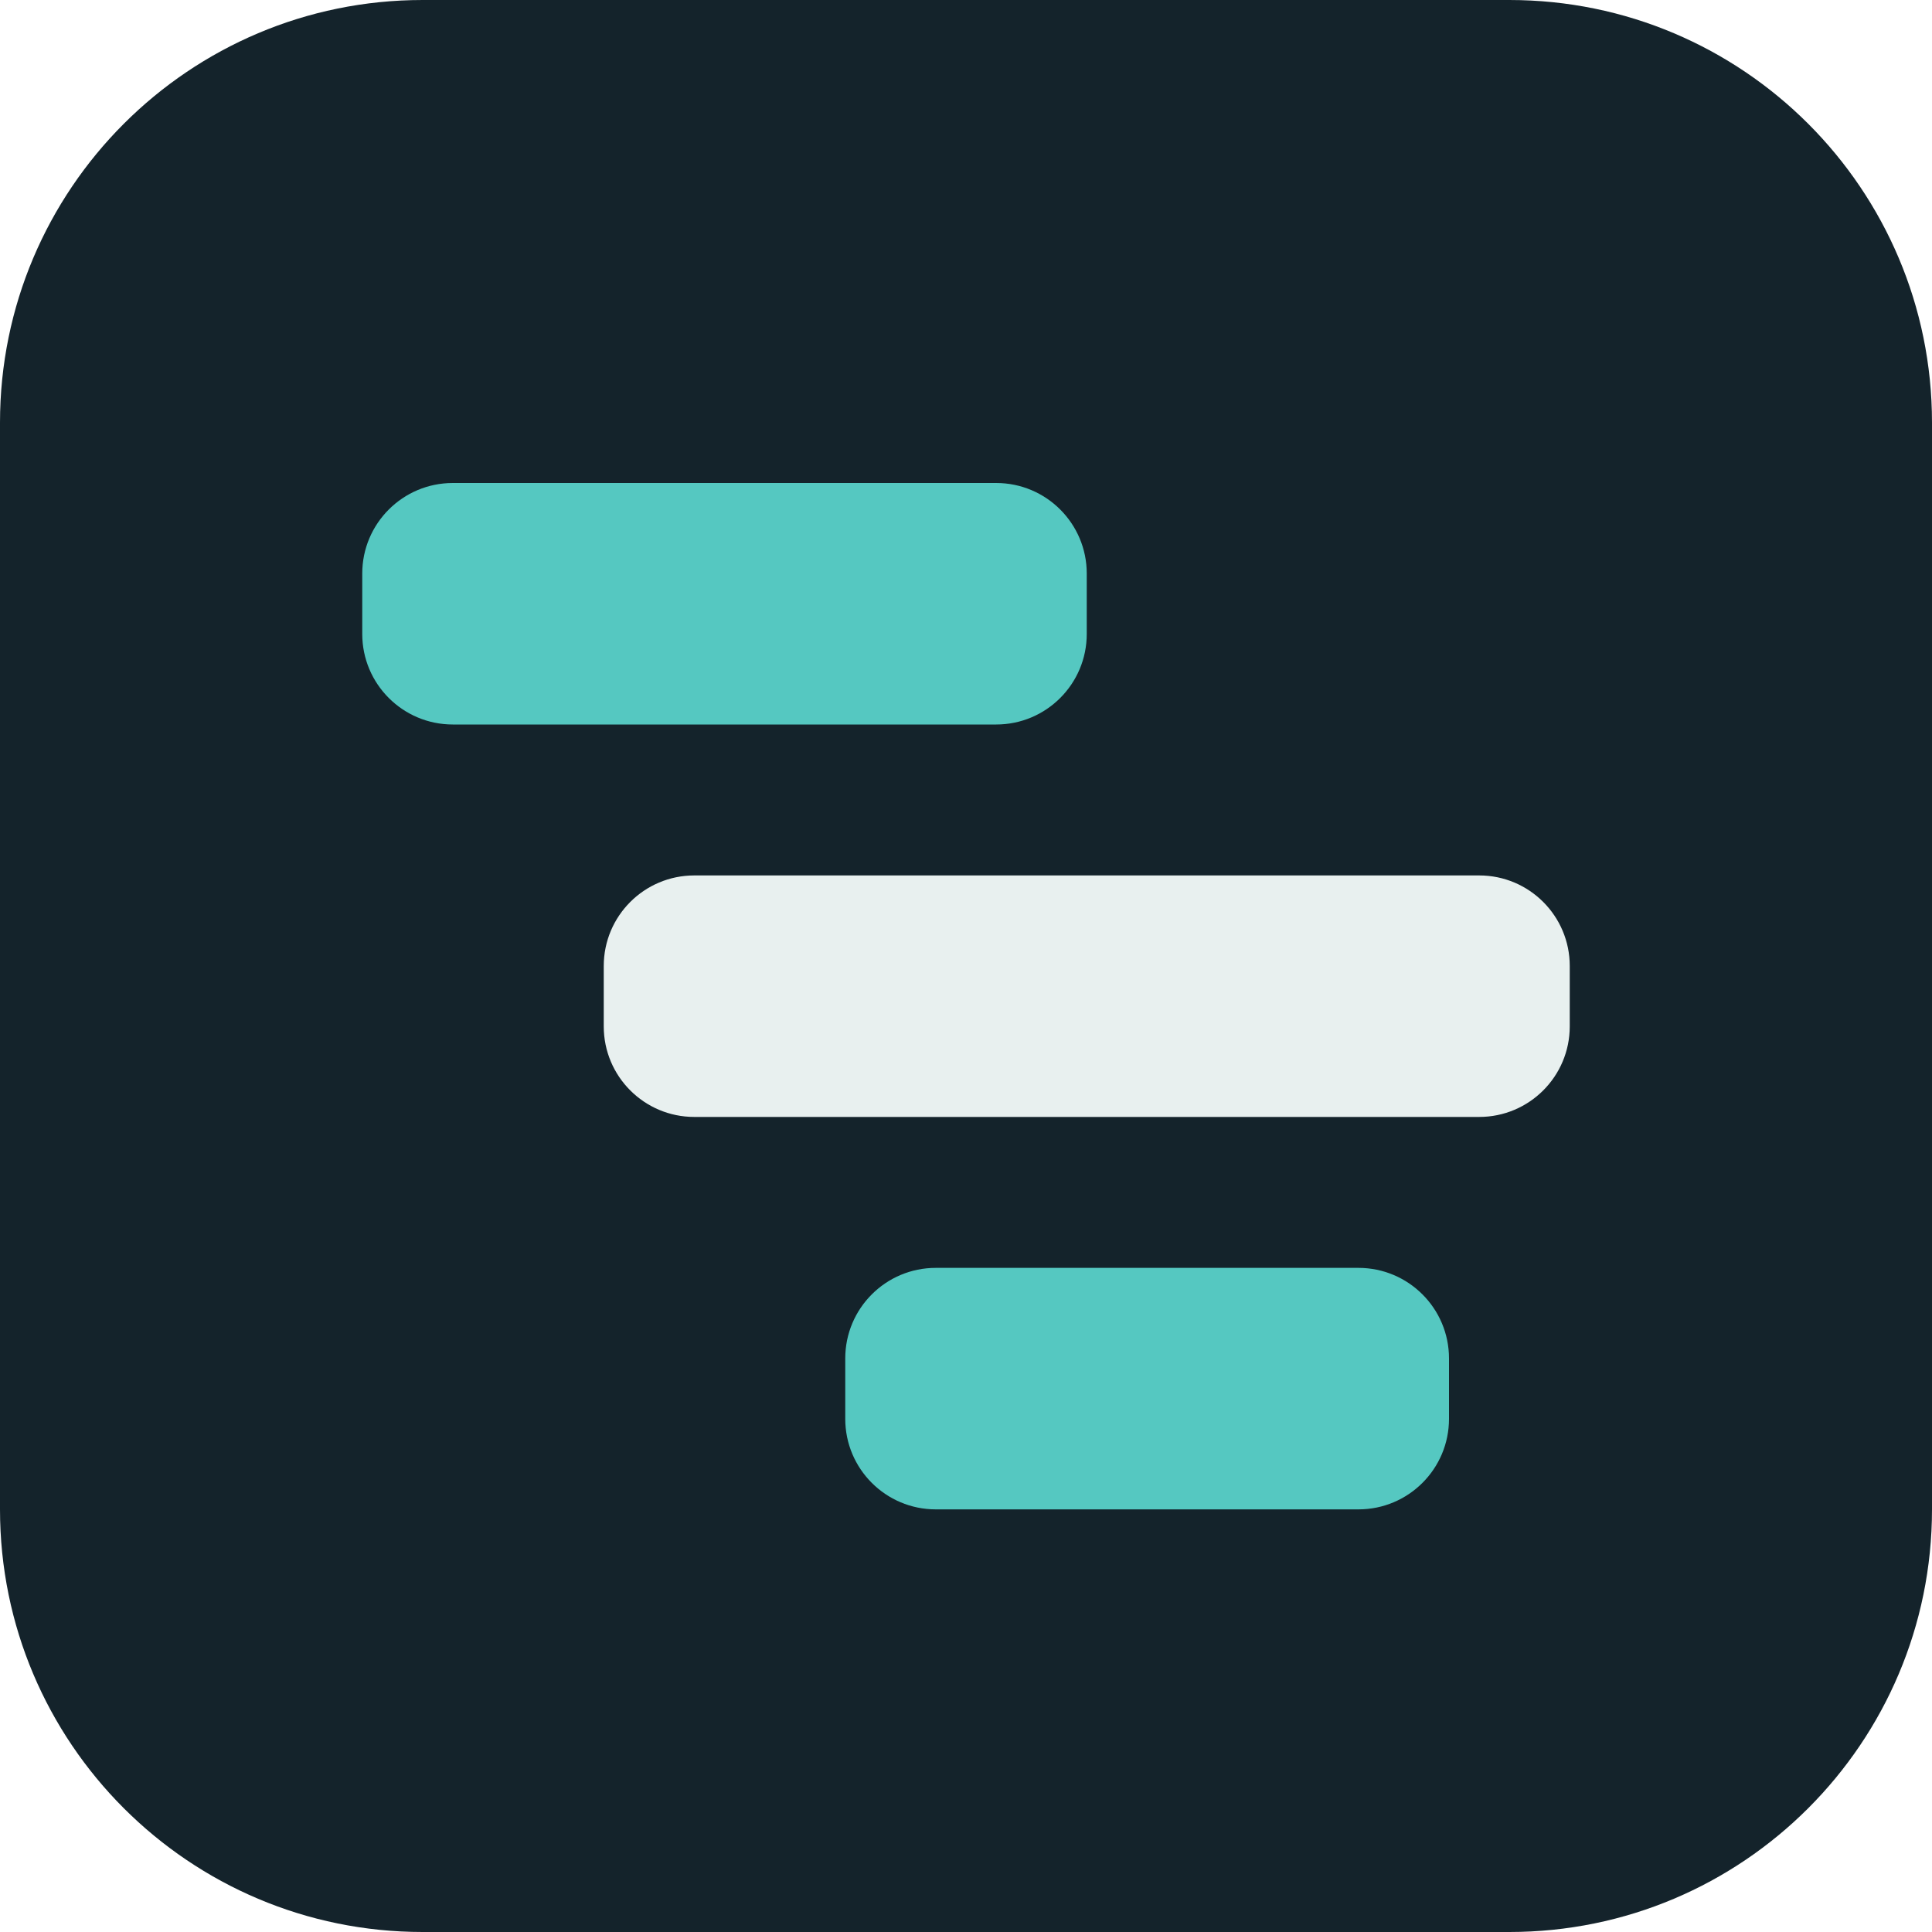
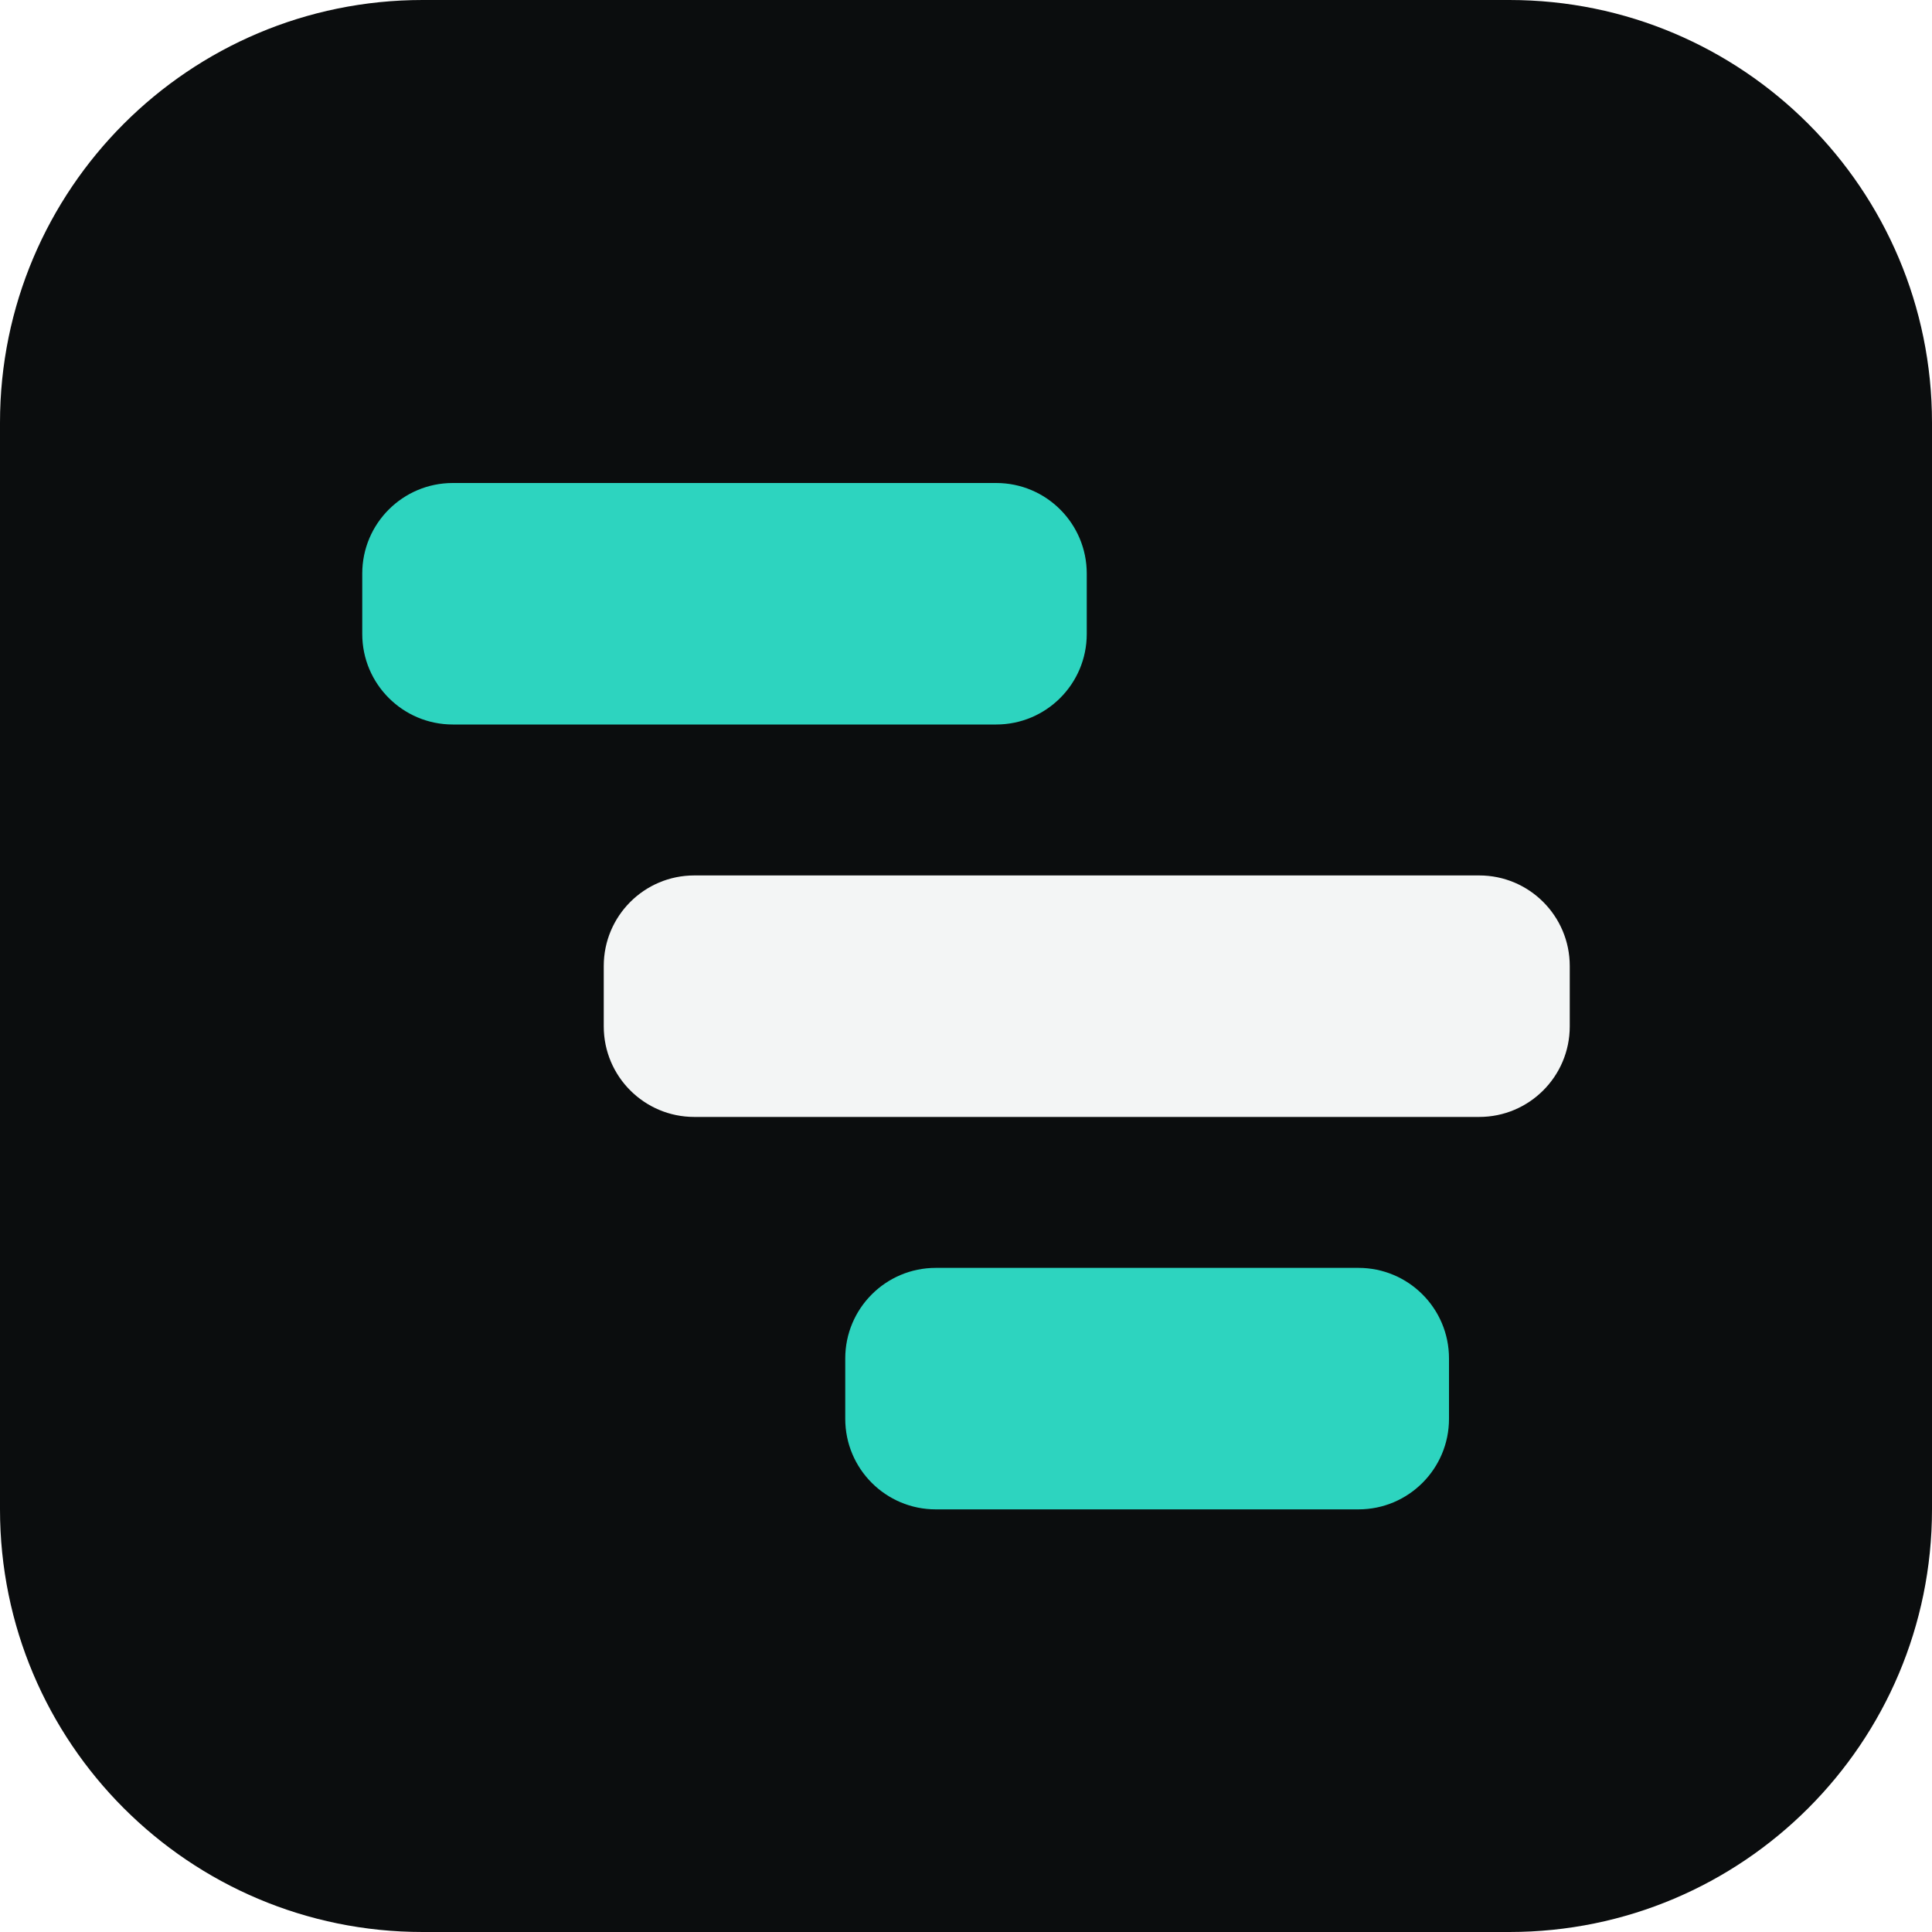
<svg xmlns="http://www.w3.org/2000/svg" viewBox="0 0 64 64">
-   <rect width="64" height="64" rx="14" fill="#14232b" />
-   <rect x="12" y="16" width="24" height="8" rx="3" fill="#55c8c1" />
-   <rect x="20" y="29" width="32" height="8" rx="3" fill="#e8f0ef" />
-   <rect x="28" y="42" width="20" height="8" rx="3" fill="#55c8c1" />
+   <rect width="64" height="64" rx="14" fill="#0b0d0e" />
+   <rect x="12" y="16" width="24" height="8" rx="3" fill="#2dd4bf" />
+   <rect x="20" y="29" width="32" height="8" rx="3" fill="#f3f5f5" />
+   <rect x="28" y="42" width="20" height="8" rx="3" fill="#2dd4bf" />
</svg>
